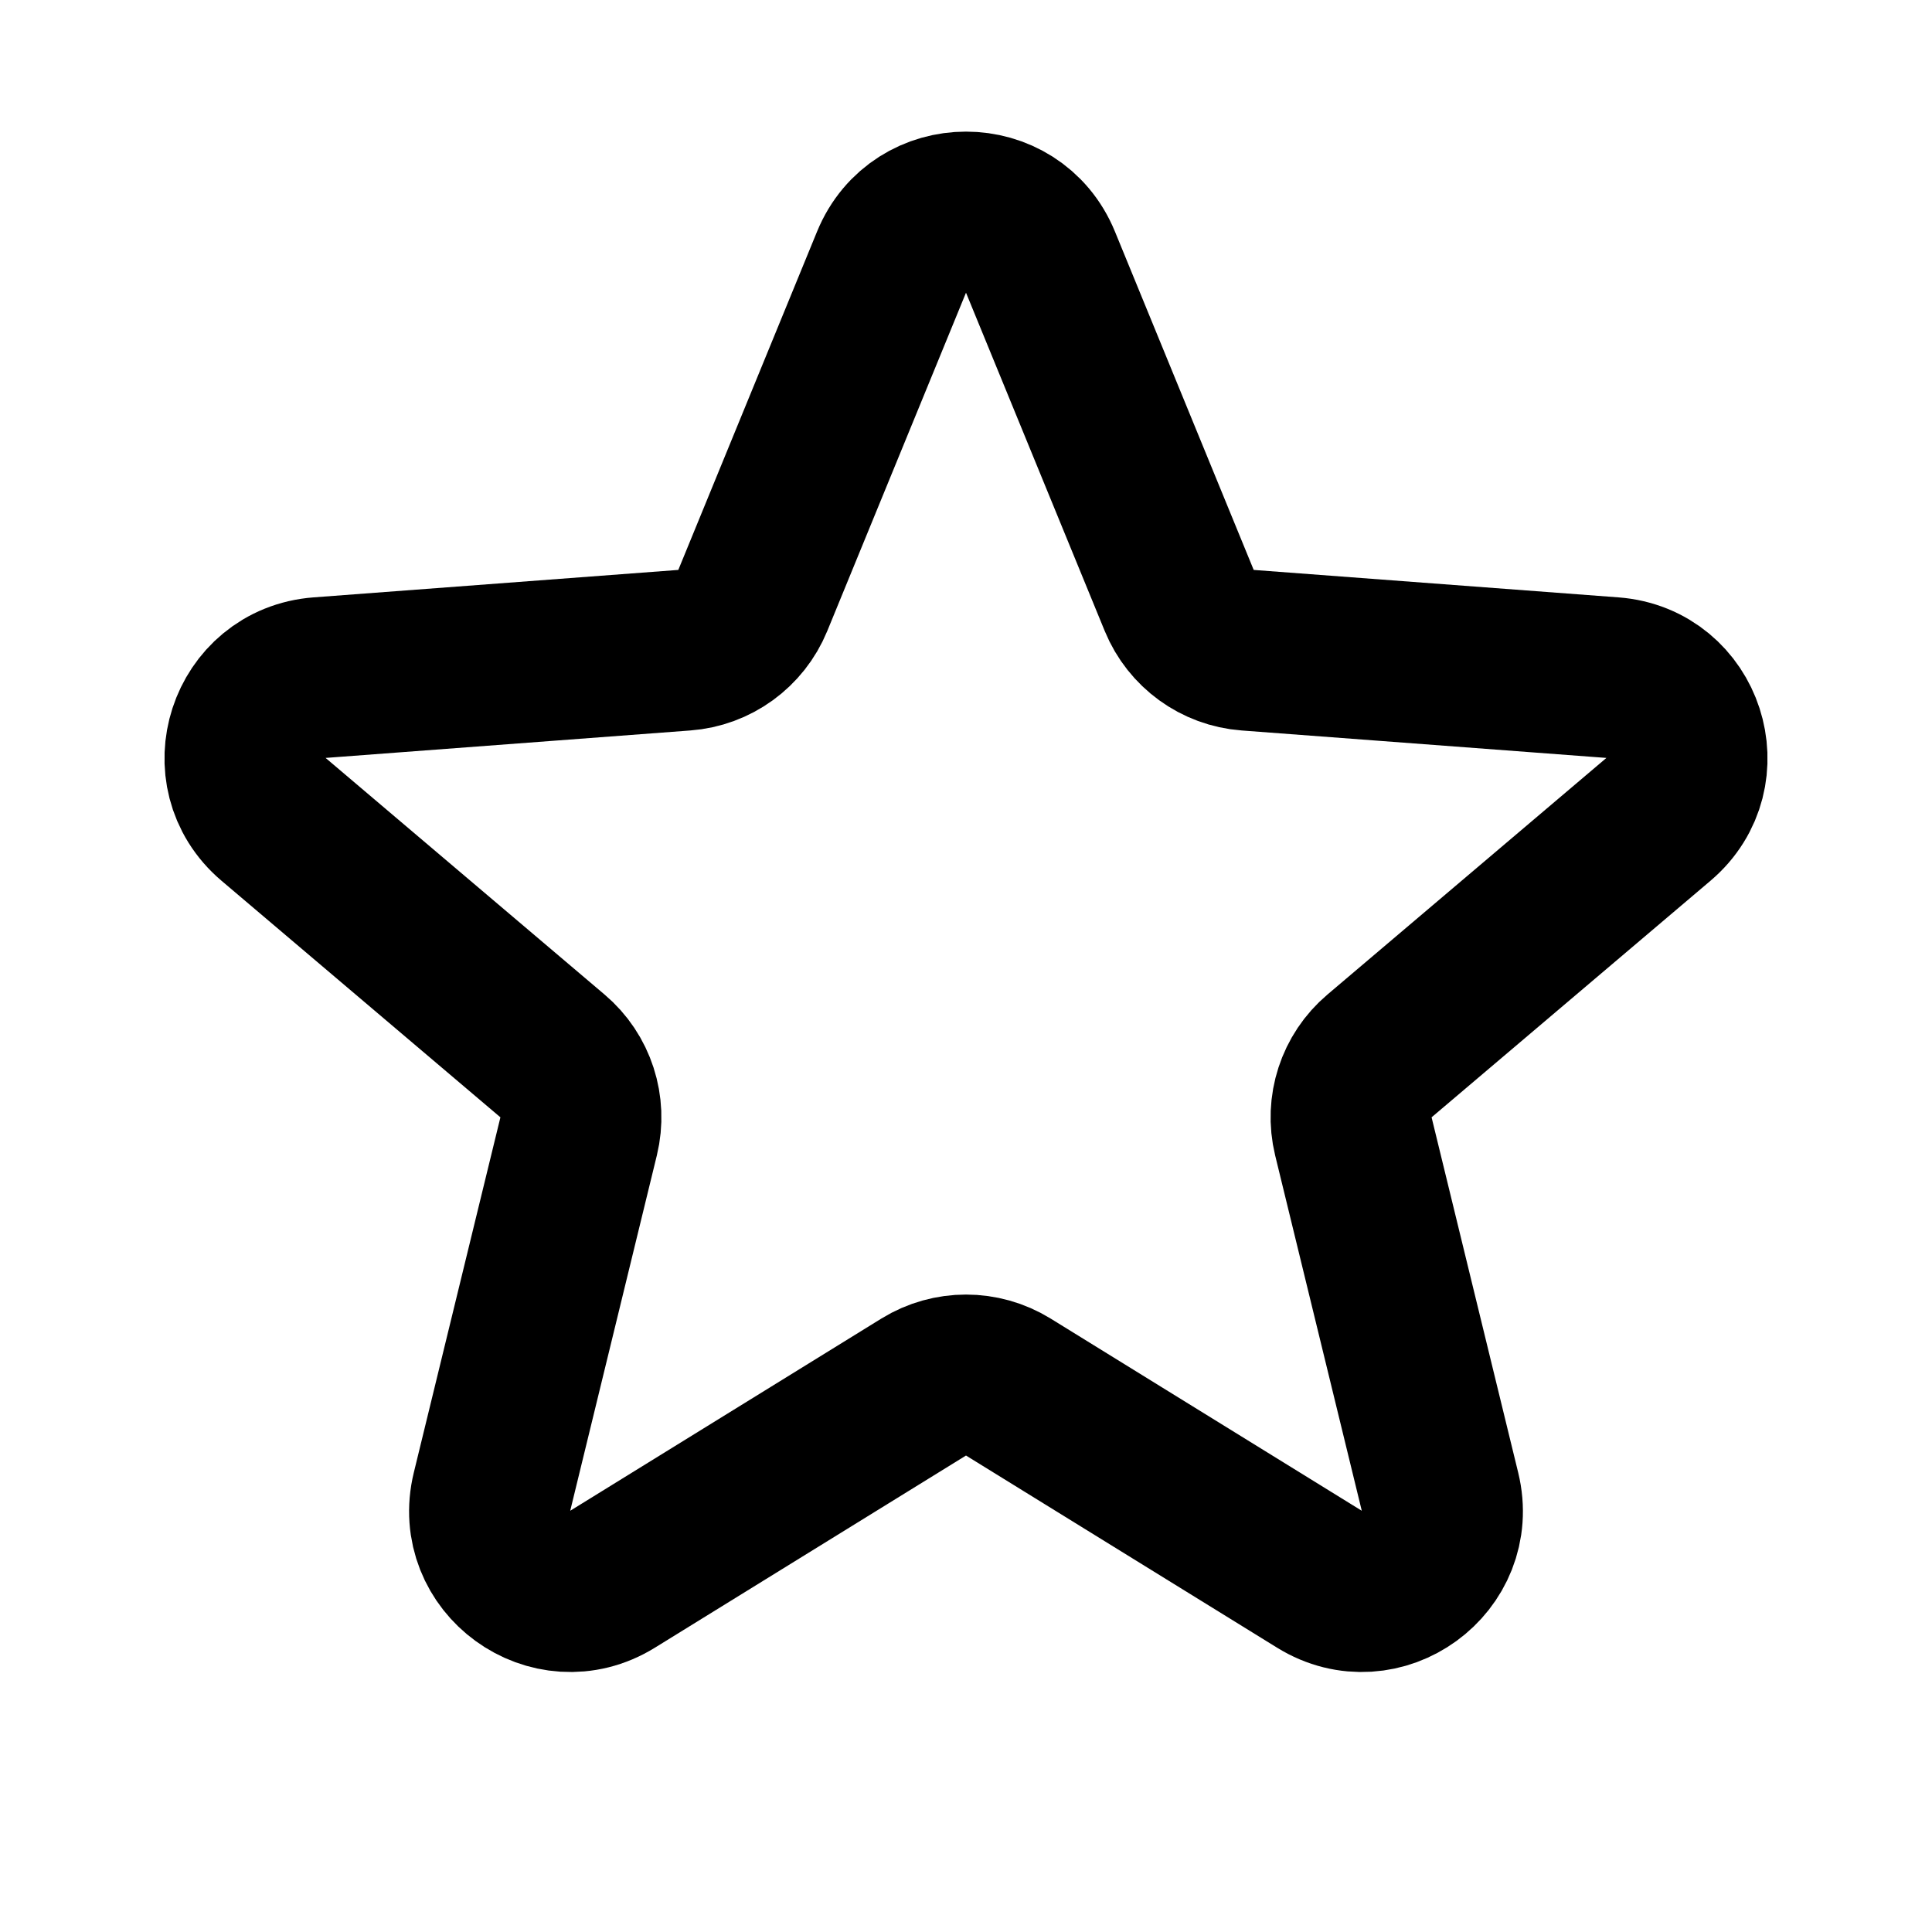
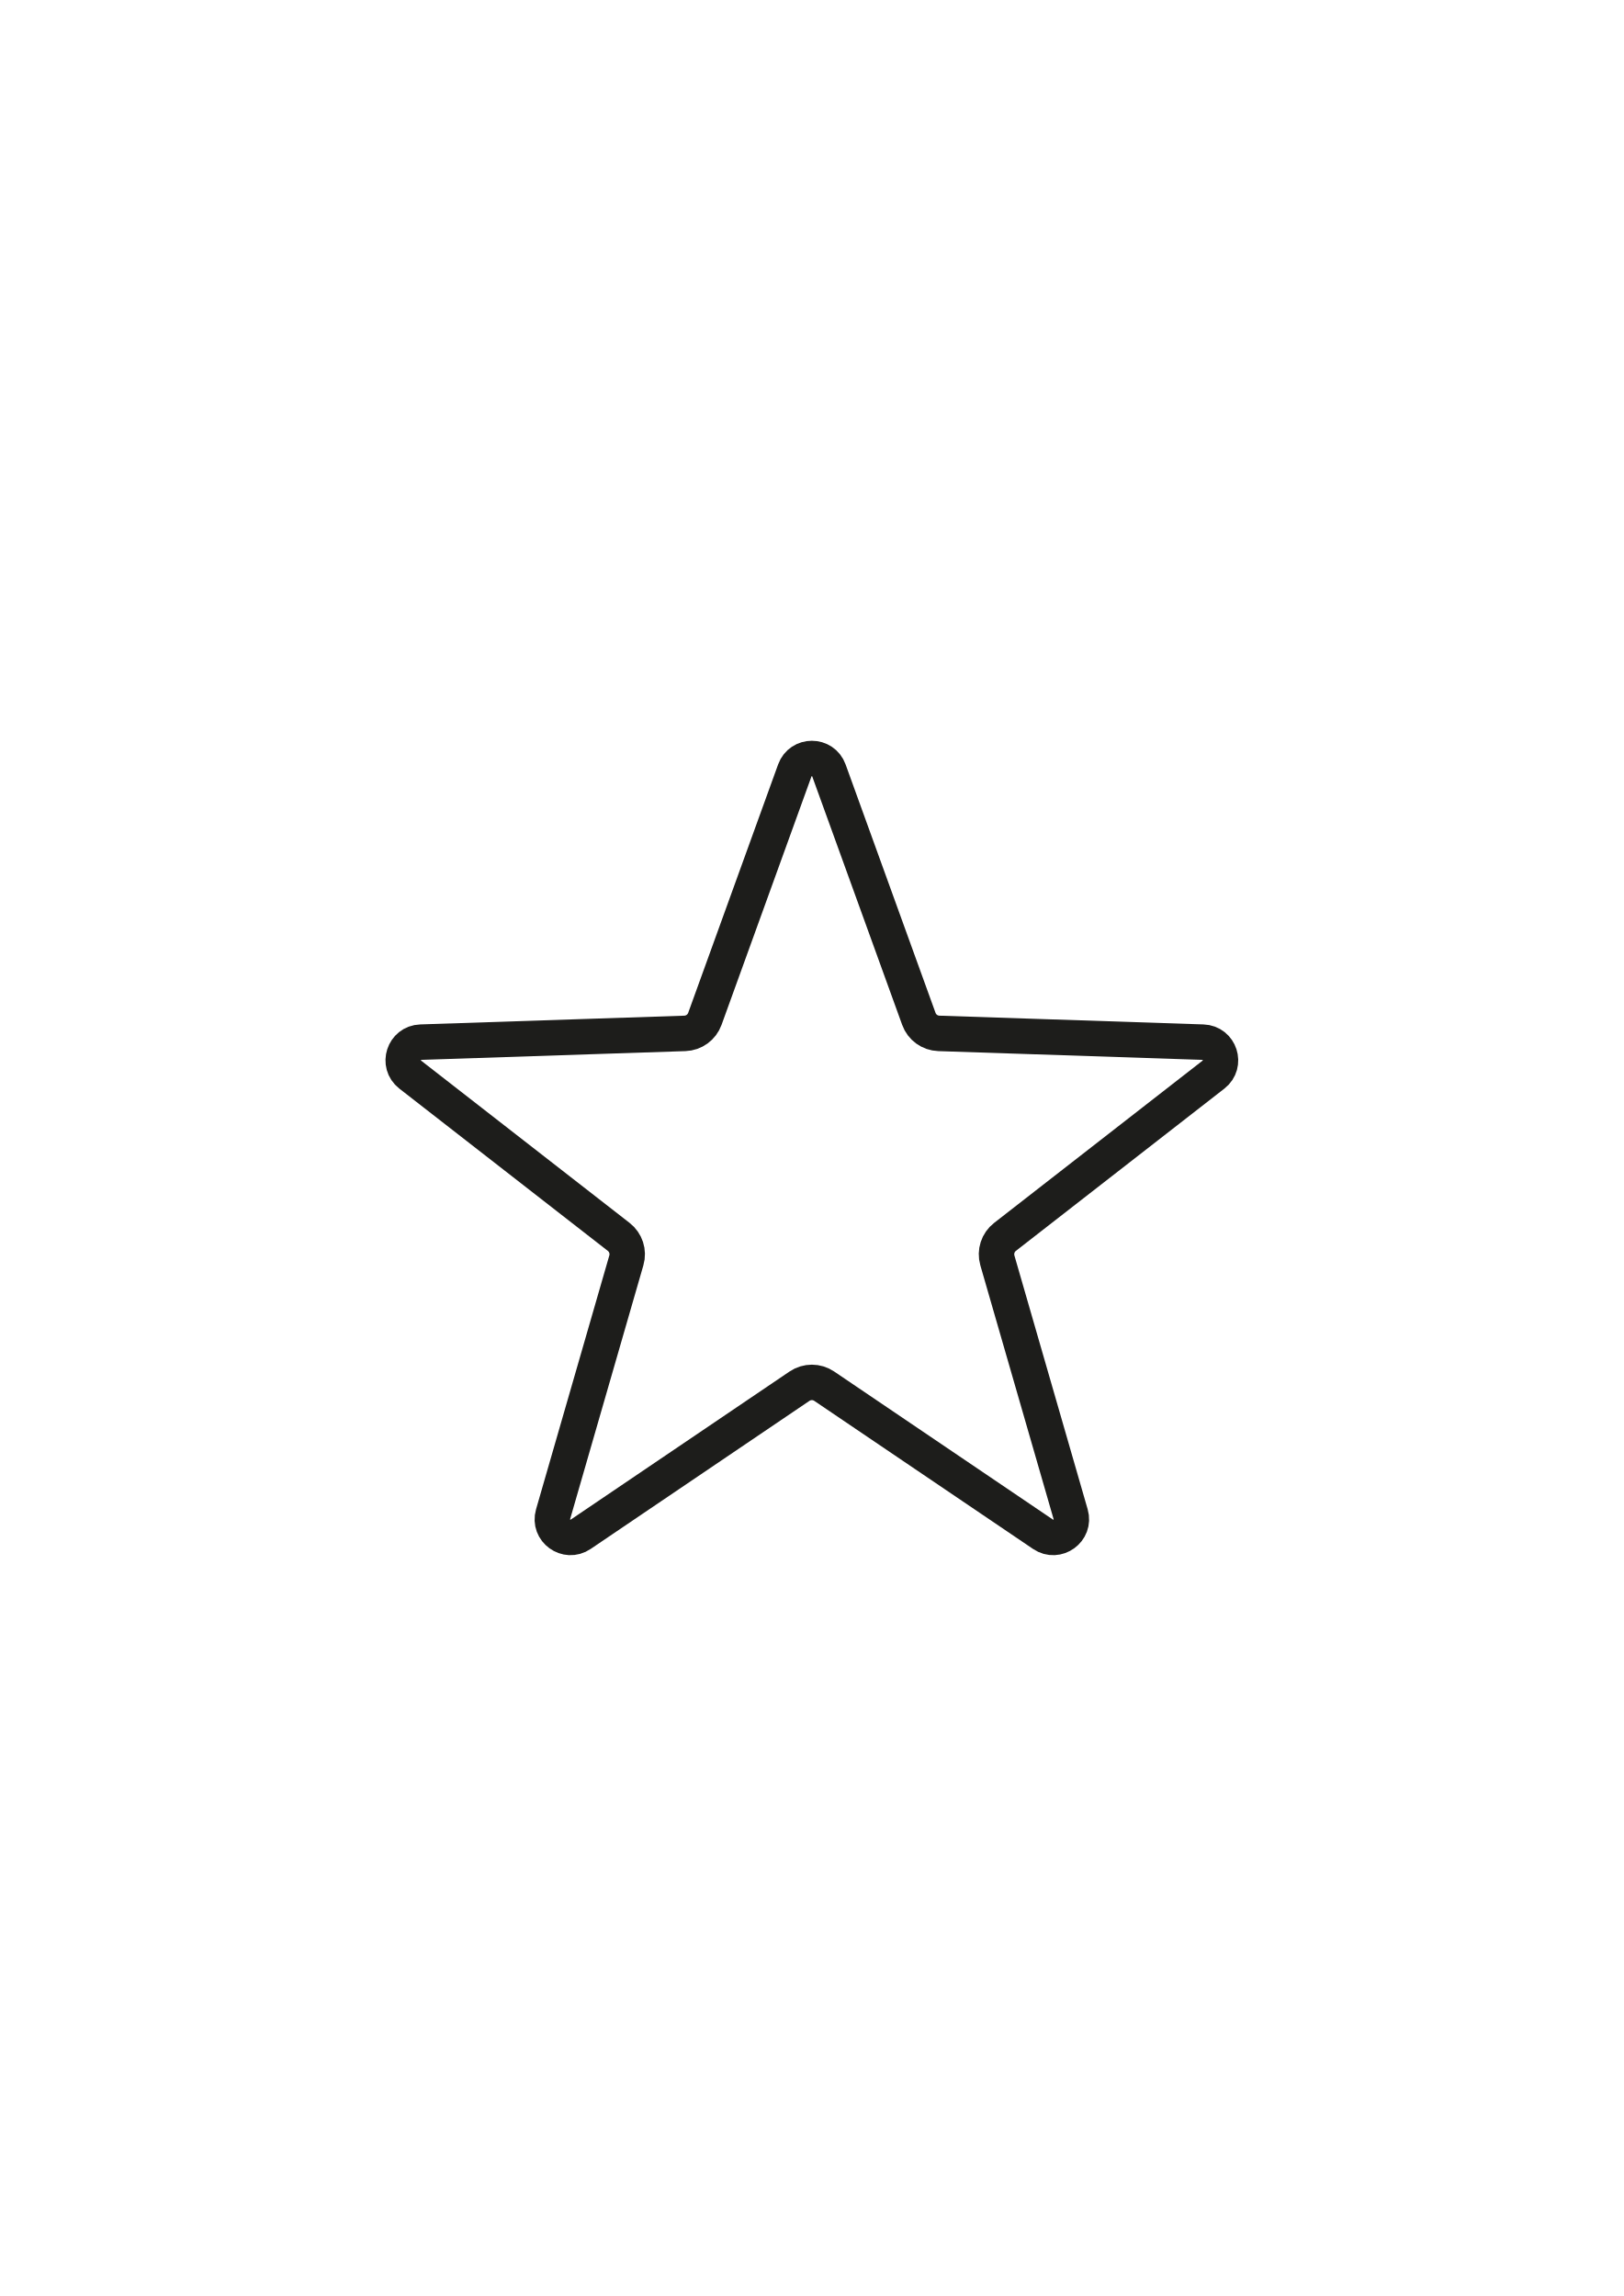
- <svg xmlns="http://www.w3.org/2000/svg" width="800px" height="800px" viewBox="0 0 24 24" fill="none">
-   <path d="M11.075 3.256C11.414 2.428 12.586 2.428 12.925 3.256L14.649 7.46C14.793 7.81 15.122 8.049 15.499 8.077L20.03 8.418C20.922 8.485 21.284 9.599 20.602 10.178L17.137 13.117C16.848 13.361 16.723 13.748 16.812 14.116L17.888 18.53C18.1 19.399 17.152 20.088 16.391 19.618L12.525 17.23C12.203 17.032 11.797 17.032 11.475 17.23L7.609 19.618C6.848 20.088 5.9 19.399 6.112 18.53L7.188 14.116C7.277 13.748 7.152 13.361 6.863 13.117L3.398 10.178C2.716 9.599 3.078 8.485 3.97 8.418L8.5 8.077C8.878 8.049 9.207 7.81 9.351 7.46L11.075 3.256Z" stroke="#000000" stroke-width="2" />
+ <svg xmlns="http://www.w3.org/2000/svg" id="_Слой_1" data-name="Слой_1" version="1.1" viewBox="0 0 595.28 841.89">
+   <defs>
+     <style>
+       .st0 {
+         fill: none;
+         stroke: #1d1d1b;
+         stroke-miterlimit: 10;
+         stroke-width: 13px;
+       }
+     </style>
+   </defs>
+   <path class="st0" d="M303.9,282.52l32.97,91.08c1.12,3.11,4.03,5.21,7.33,5.32l96.81,3.21c6.22.21,8.78,8.08,3.87,11.91l-76.43,59.5c-2.61,2.03-3.71,5.44-2.8,8.61l26.86,93.07c1.73,5.98-4.97,10.85-10.13,7.36l-80.21-54.3c-2.73-1.85-6.32-1.85-9.06,0l-80.21,54.3c-5.16,3.49-11.86-1.38-10.13-7.36l26.86-93.07c.92-3.17-.19-6.58-2.8-8.61l-76.43-59.5c-4.91-3.83-2.35-11.7,3.87-11.91l96.81-3.21c3.3-.11,6.2-2.22,7.33-5.32l32.97-91.08c2.12-5.86,10.4-5.86,12.52,0Z" />
</svg>
